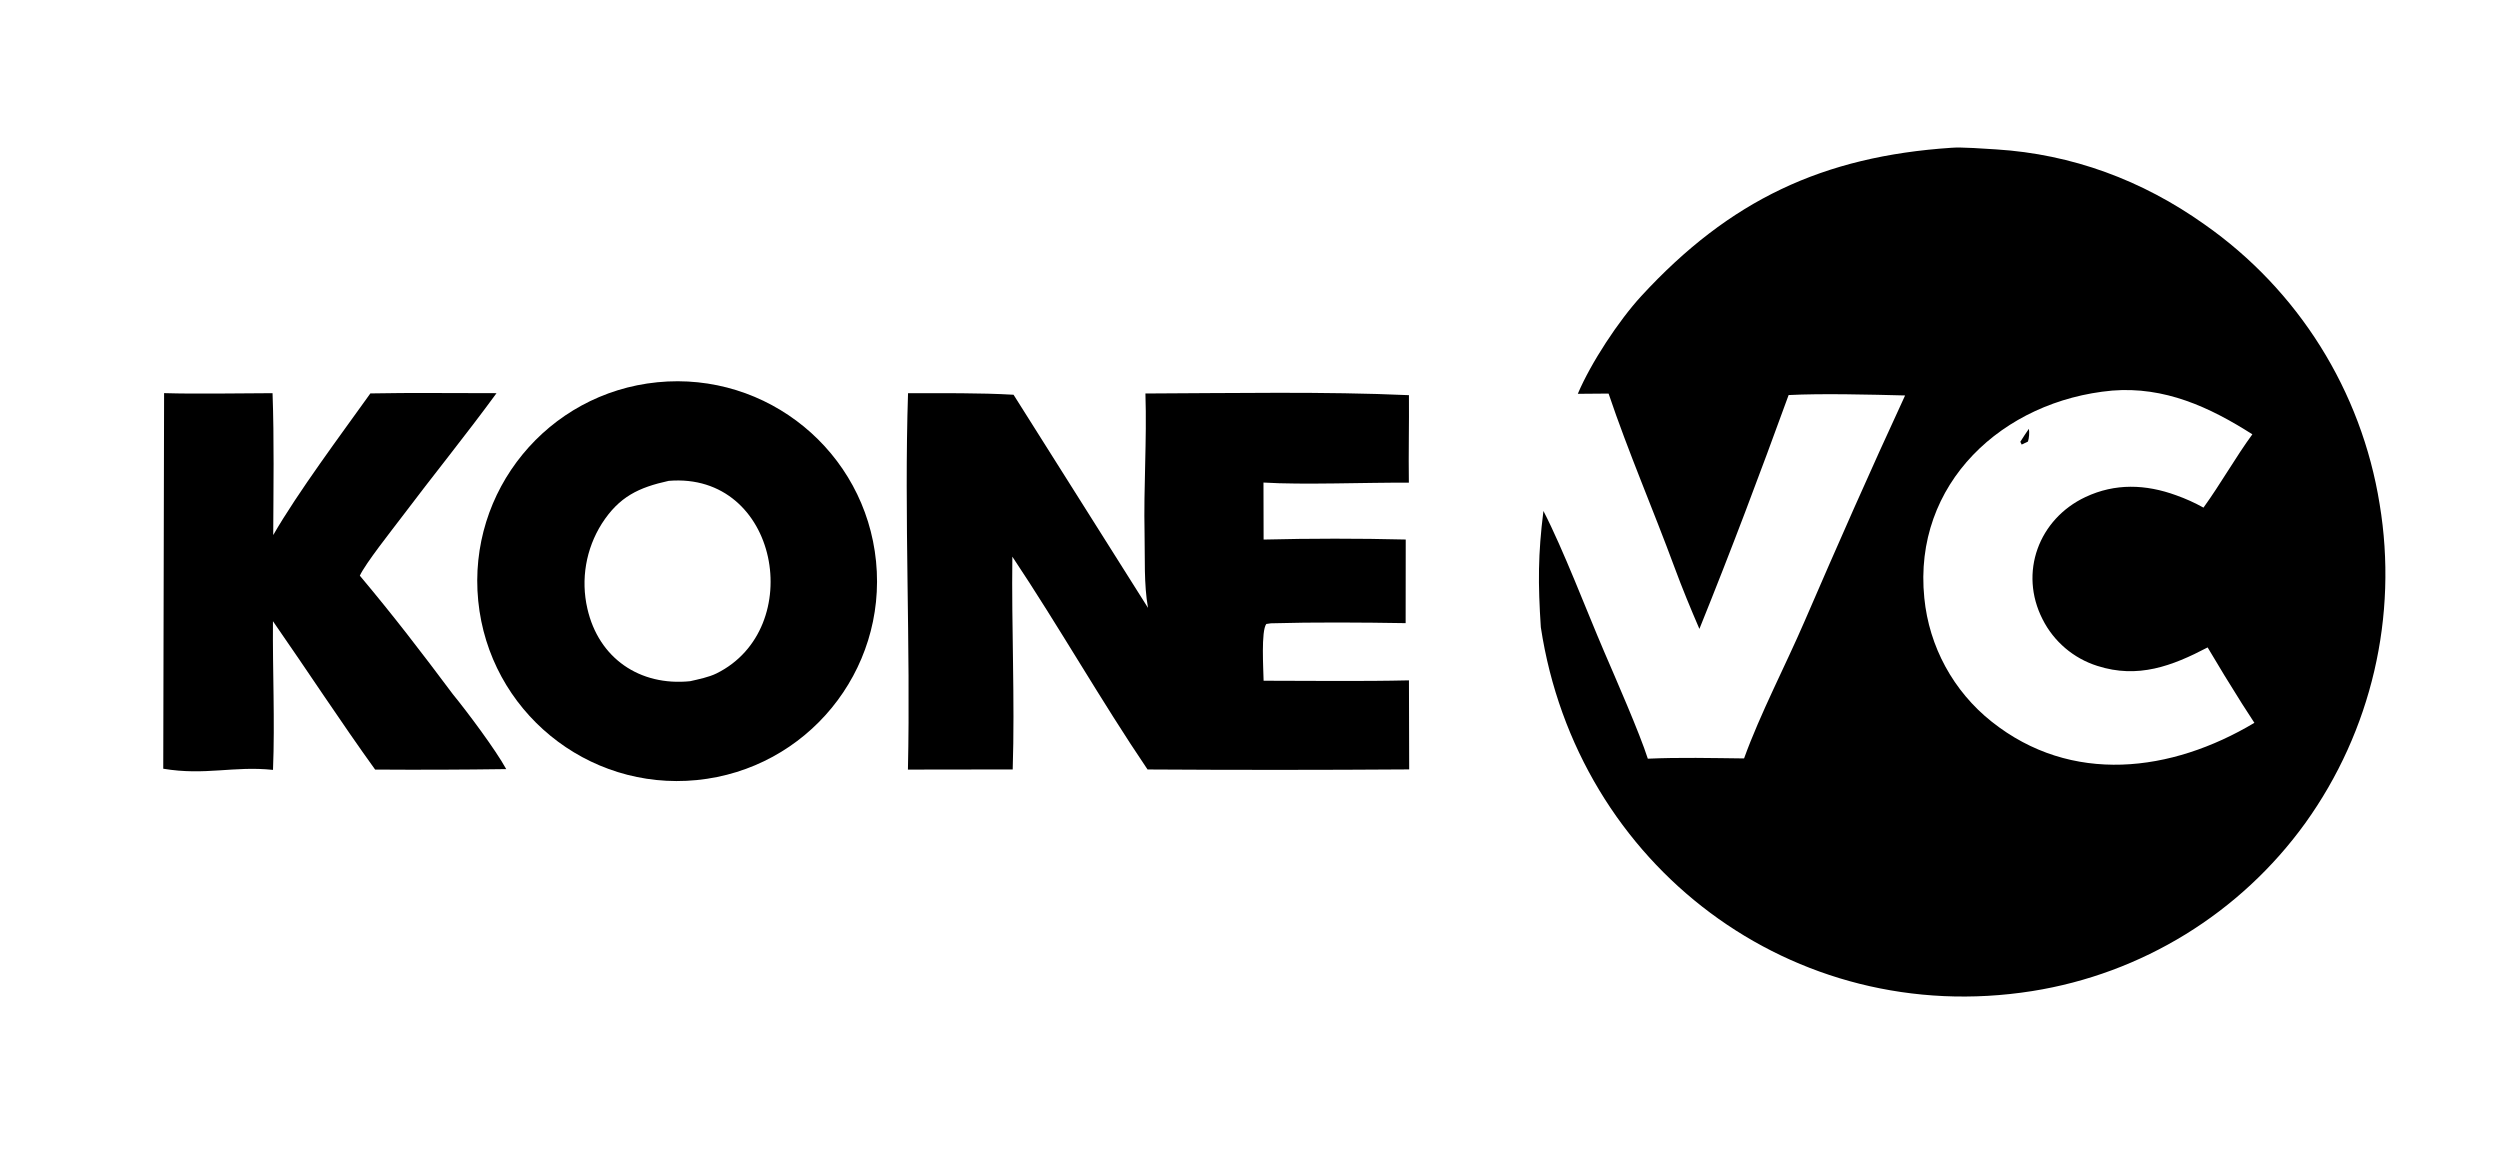
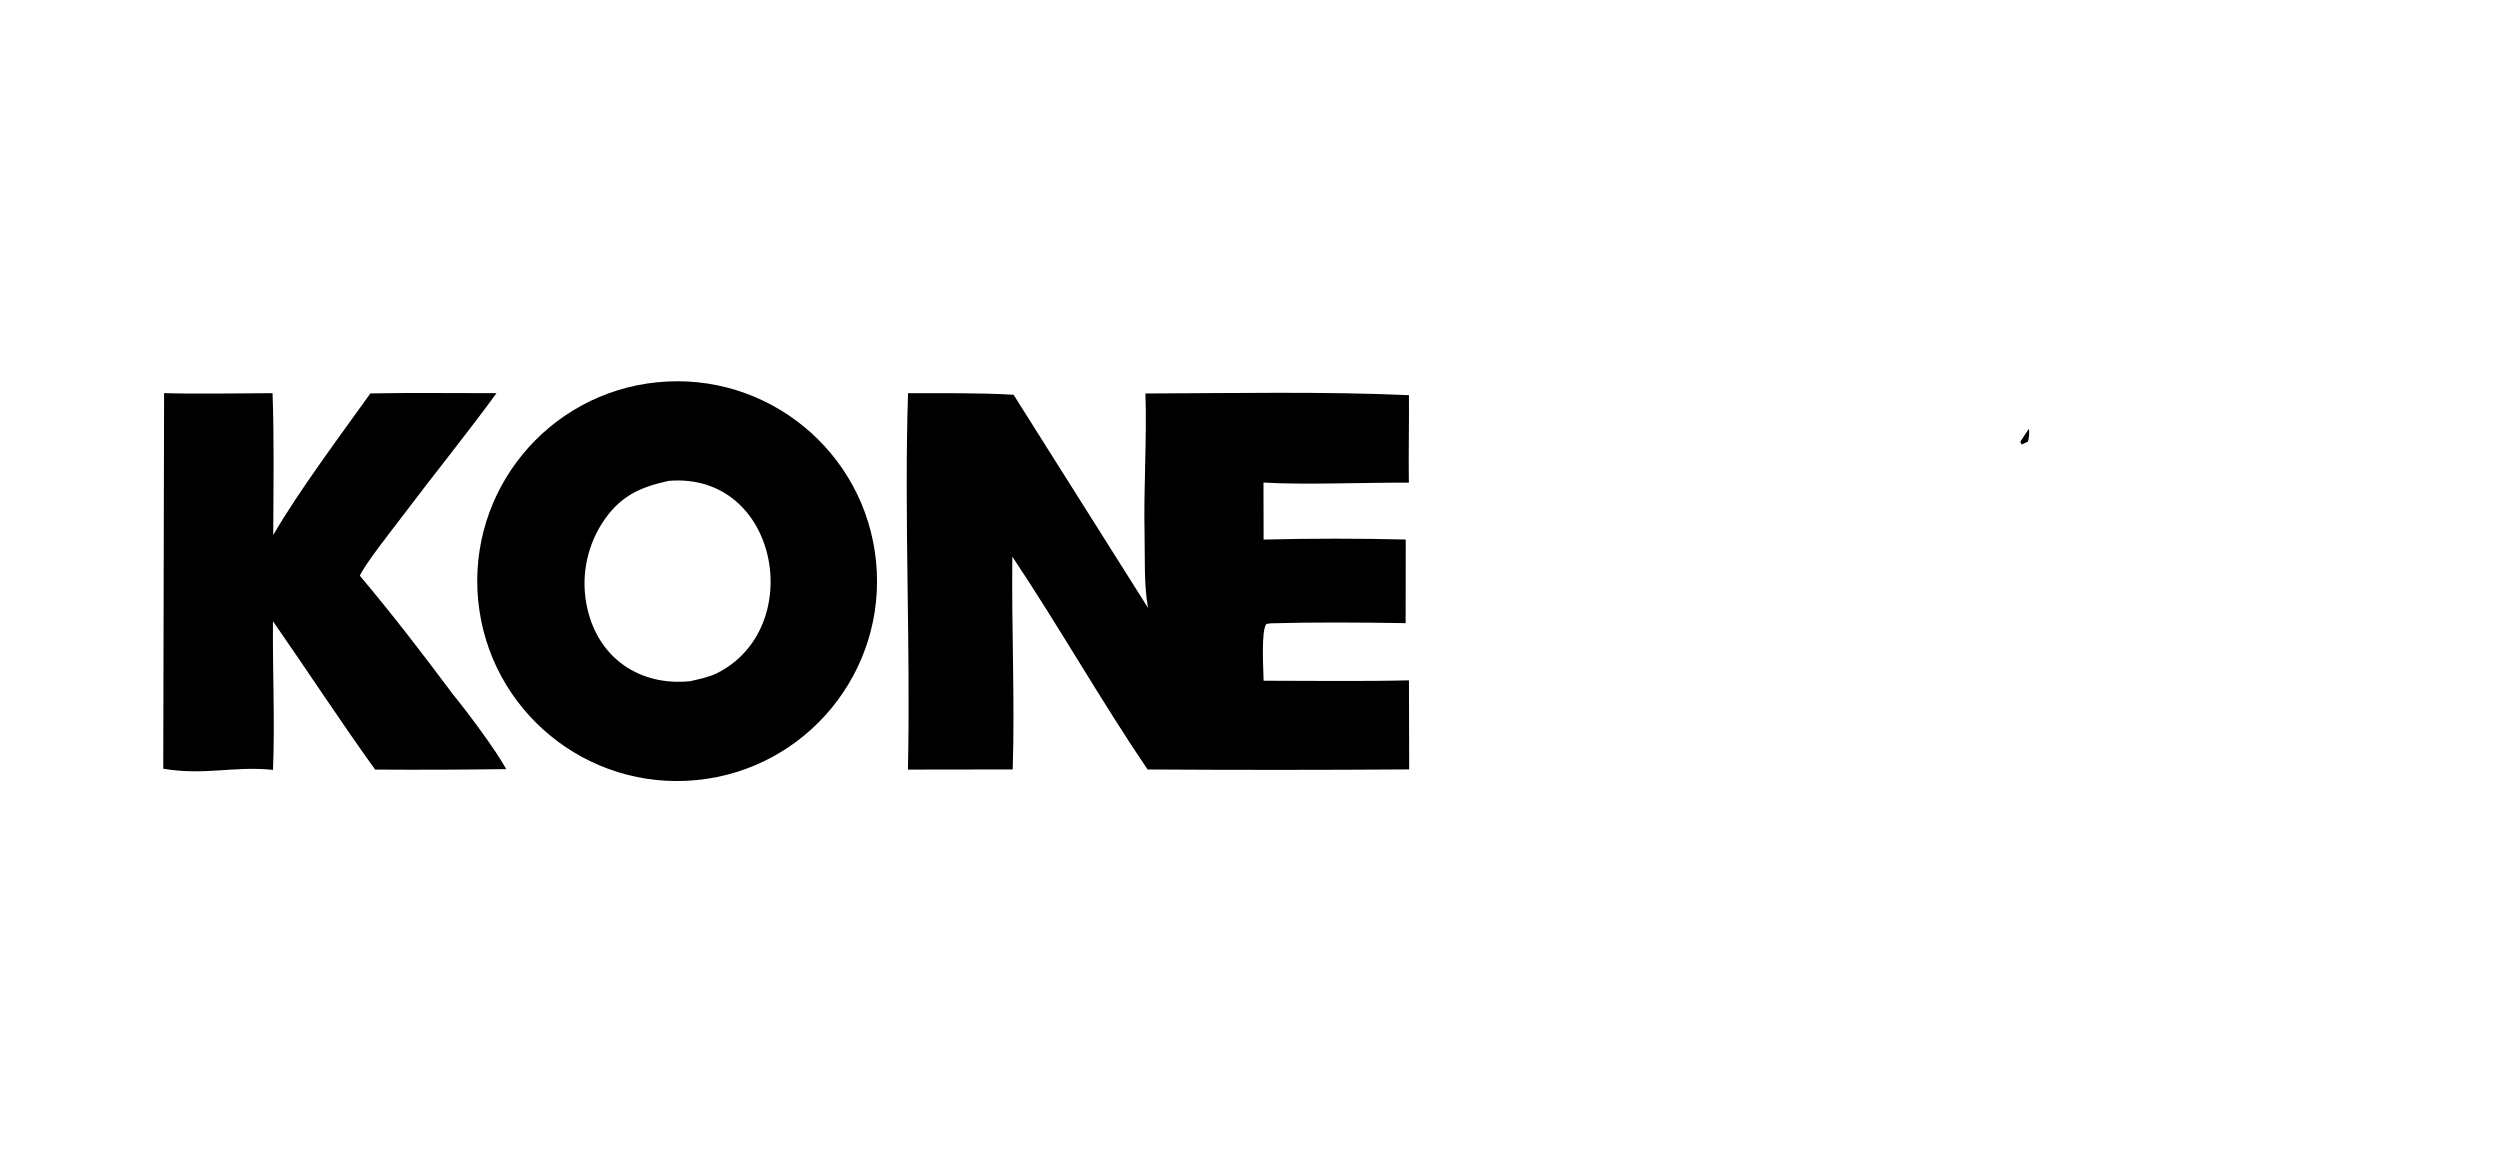
<svg xmlns="http://www.w3.org/2000/svg" width="731" height="338" viewBox="0 0 731 338" fill="none">
-   <path fill="#000" d="M570.619 43.208c2.777-.25 10.077.288 13.051.474 22.192 1.391 42.708 9.002 60.885 21.907 27.459 19.208 45.952 48.732 51.251 81.82 5.437 32.733-2.379 66.284-21.724 93.243-19.019 26.361-47.767 44.047-79.871 49.139-69.995 11.081-133.103-36.618-143.675-106.397-.832-12.765-.833-21.287.765-33.989 5.868 11.394 12.479 28.845 17.742 41.112 3.322 7.745 10.401 23.854 12.779 31.324 9.215-.415 18.88-.177 28.142-.076 4.714-13.045 12.084-27.12 17.647-39.996 9.555-22.117 19.319-44.28 29.439-66.136-9.9-.249-24.35-.625-34.058-.118-8.633 23.705-16.614 44.915-26.087 68.378-2.563-5.95-5.01-11.851-7.253-17.932-6.26-16.967-13.524-33.751-19.303-50.881l-9 .073c3.815-9.024 11.943-21.382 18.555-28.569 25.838-28.086 53.144-40.875 90.715-43.376Zm88.565 168.149-3.629-5.611c-3.43-5.43-6.778-10.911-10.044-16.441-10.402 5.45-20.379 9.219-32.255 5.404-6.954-2.2-12.726-7.114-16.005-13.63-6.981-13.661-1.117-29.326 12.541-35.748 8.694-4.088 17.617-3.748 26.513-.512 2.761.976 5.435 2.184 7.993 3.611 5.027-6.956 9.479-14.882 14.293-21.436-12.542-8-25.685-14.015-40.966-12.789-31.985 2.899-58.343 27.168-54.956 60.649 1.394 14.211 8.49 27.249 19.667 36.136 23.356 18.593 52.588 14.846 76.848.367Z" />
  <path fill="#000" d="M593.243 125.388c.193 1.061.064 2.676-.265 3.721l-1.836.887-.403-.813c.802-1.286 1.637-2.551 2.504-3.795Z" />
  <path fill="#000" d="M265.509 114.966c9.972.024 20.983-.121 30.854.457l39.314 62.317c-1.24-6.961-.853-14.7-1.007-21.775-.297-13.719.701-27.127.252-40.907 24.704-.084 52.664-.619 77.051.49.079 8.51-.152 17.081-.02 25.584-12.349-.078-31.018.683-42.513-.034l.037 16.67c13.851-.343 27.708-.347 41.559-.011l-.027 24.452c-12.726-.209-26.712-.311-39.385.047l-1.356.193c-1.562 2.045-.846 13.224-.79 16.598 13.981.007 28.569.211 42.5-.111l.067 26.038c-25.501.176-51.003.183-76.504.02-13.599-20.089-25.924-41.838-39.529-62.221-.266 20.507.759 41.876.103 62.212l-30.638.043c.805-36.101-1.136-74.455.032-110.062Z" />
  <path fill="#000" d="M192.227 111.769c32.123-3.186 60.746 20.273 63.93 52.397 3.183 32.123-20.279 60.744-52.402 63.925-32.12 3.181-60.738-20.278-63.921-52.398-3.183-32.12 20.274-60.739 52.393-63.924Zm9.56 87.415c2.438-.558 5.469-1.166 7.696-2.264 26.54-13.082 18.288-59.004-13.97-56.314-8.724 1.929-14.454 4.584-19.54 12.505-4.665 7.386-6.187 16.329-4.227 24.842 3.297 14.512 15.301 22.718 30.041 21.231Z" />
  <path fill="#000" d="M47.98 114.951c9.949.297 21.64.026 31.714.012.486 13.674.258 27.766.198 41.489 7.215-12.508 19.662-29.195 28.403-41.415 12.05-.245 24.776-.049 36.891-.073-9.02 12.334-18.679 24.217-27.855 36.409-2.768 3.679-10.463 13.363-12.118 16.951 10.013 11.941 17.842 22.157 27.19 34.65 4.212 5.149 12.497 16.229 15.618 21.912-12.777.181-25.556.227-38.334.136-10.03-13.924-19.977-29.161-29.875-43.385-.125 14.504.591 29.105.014 43.478-11.523-1.21-19.804 1.719-32.092-.34l.246-109.824Z" />
</svg>
